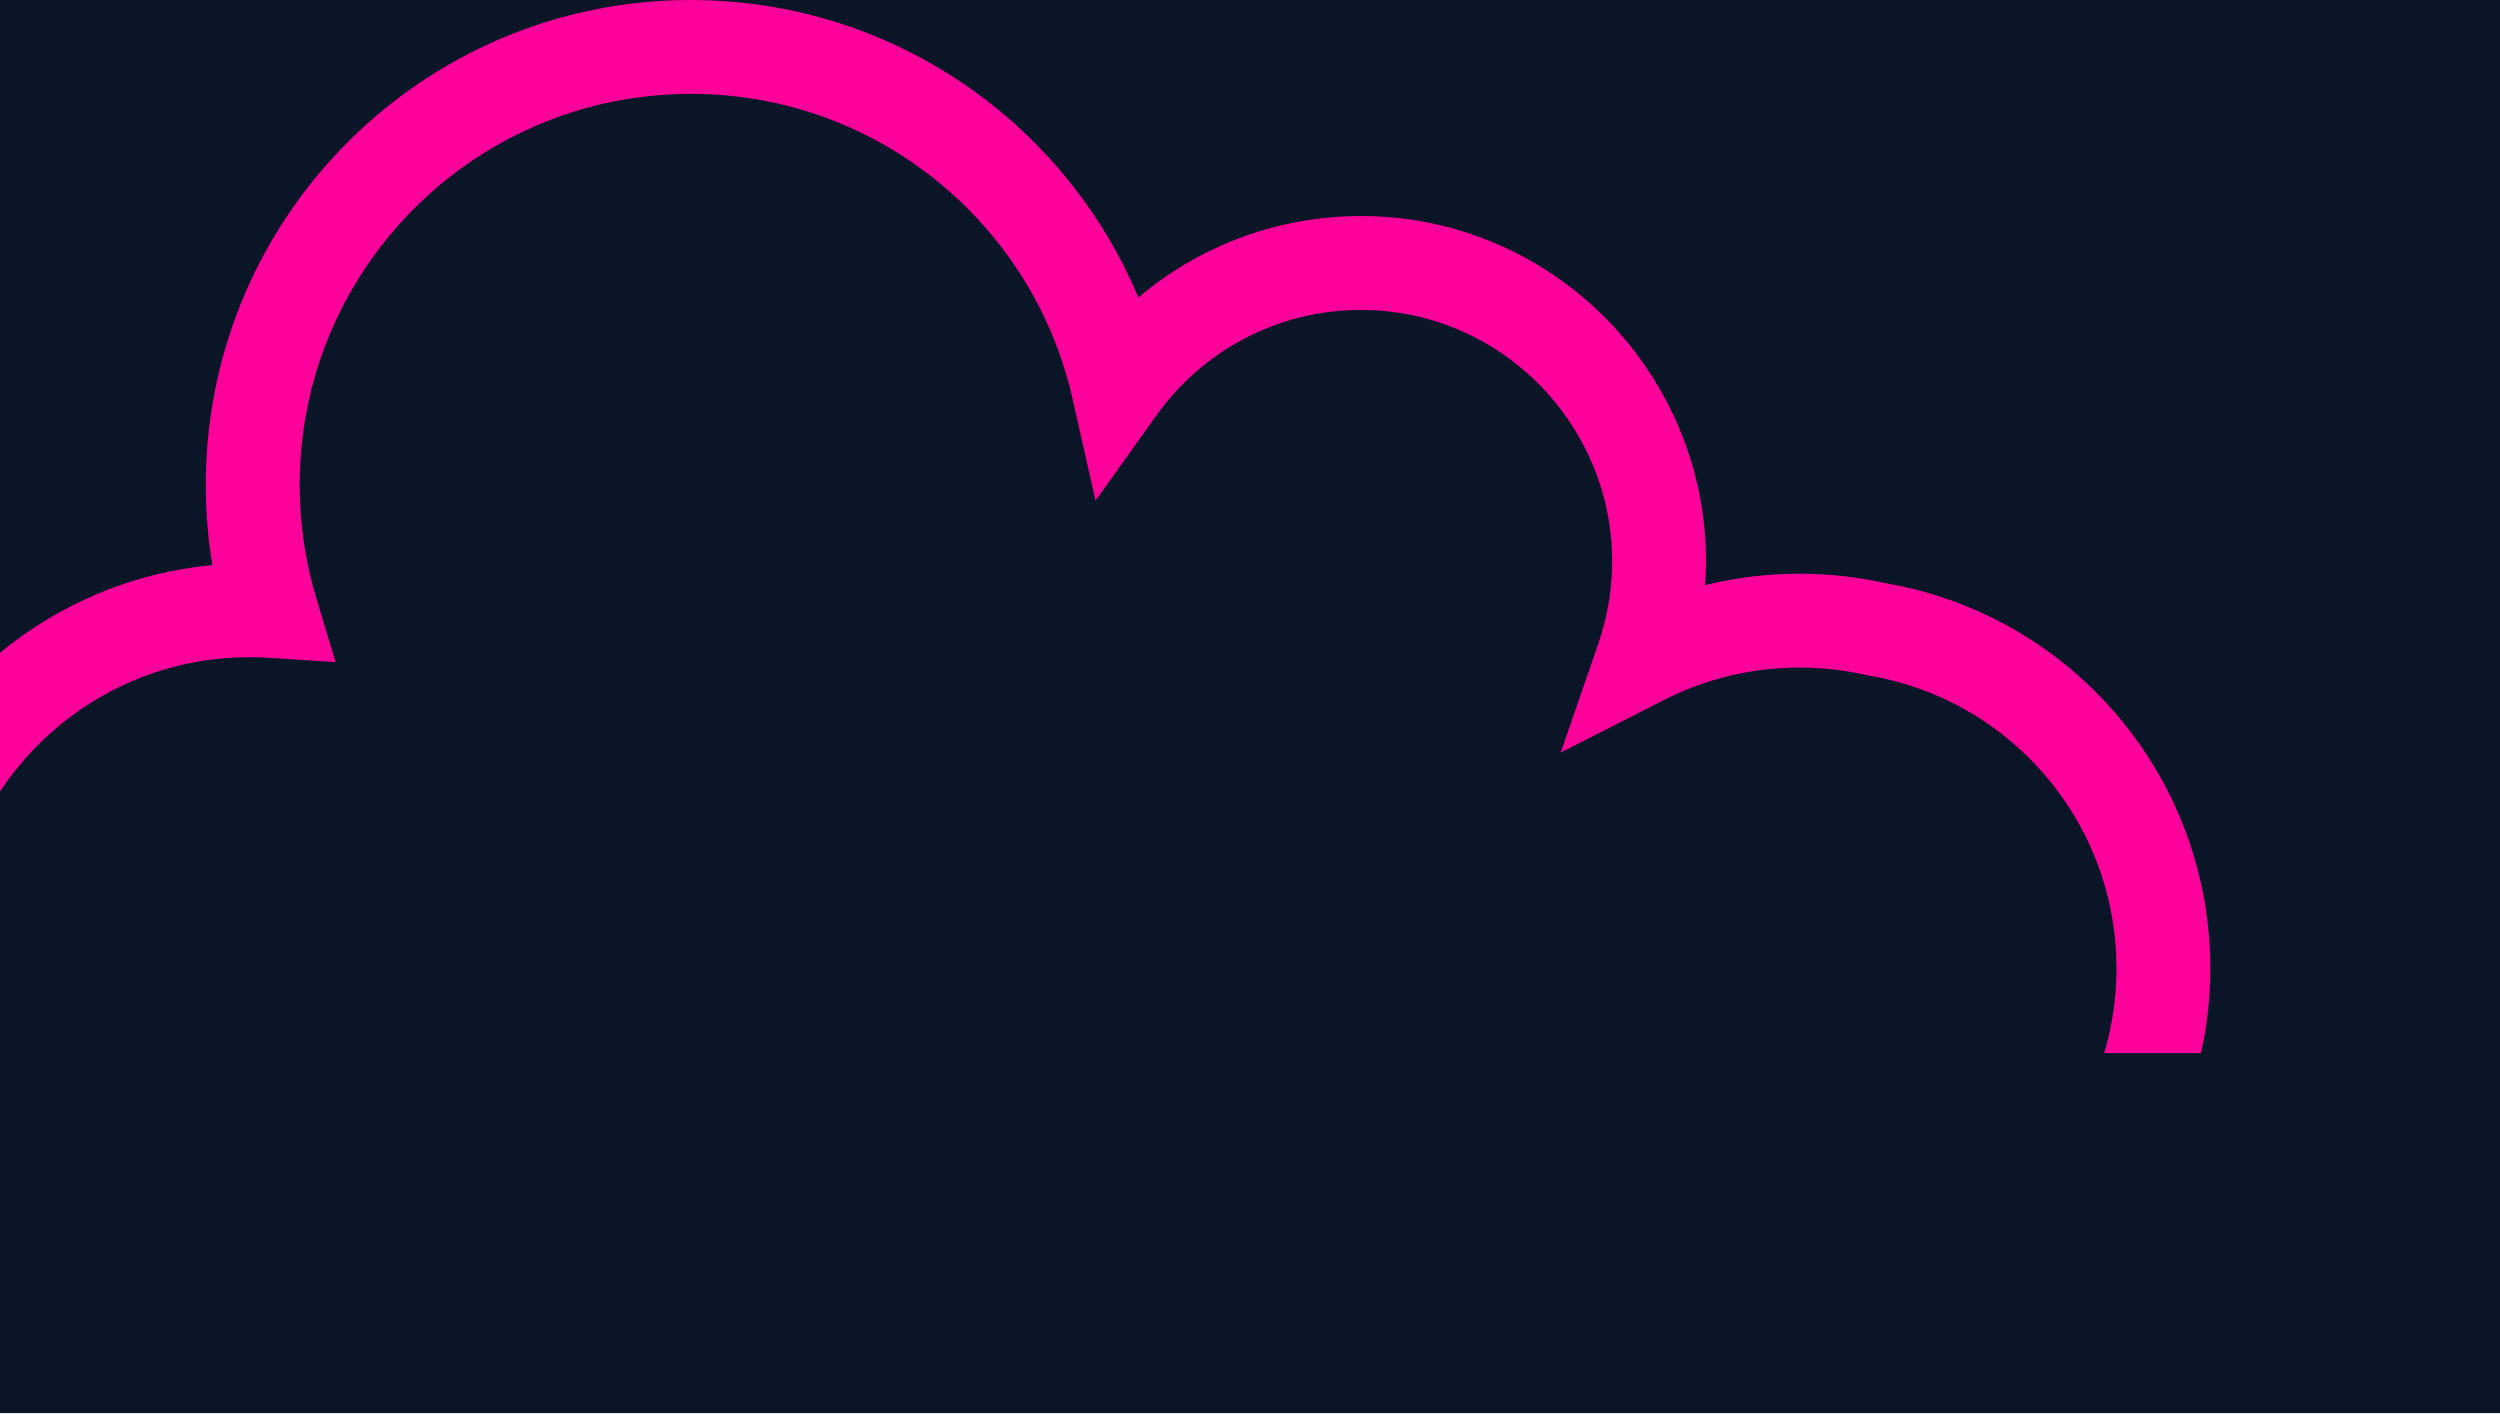
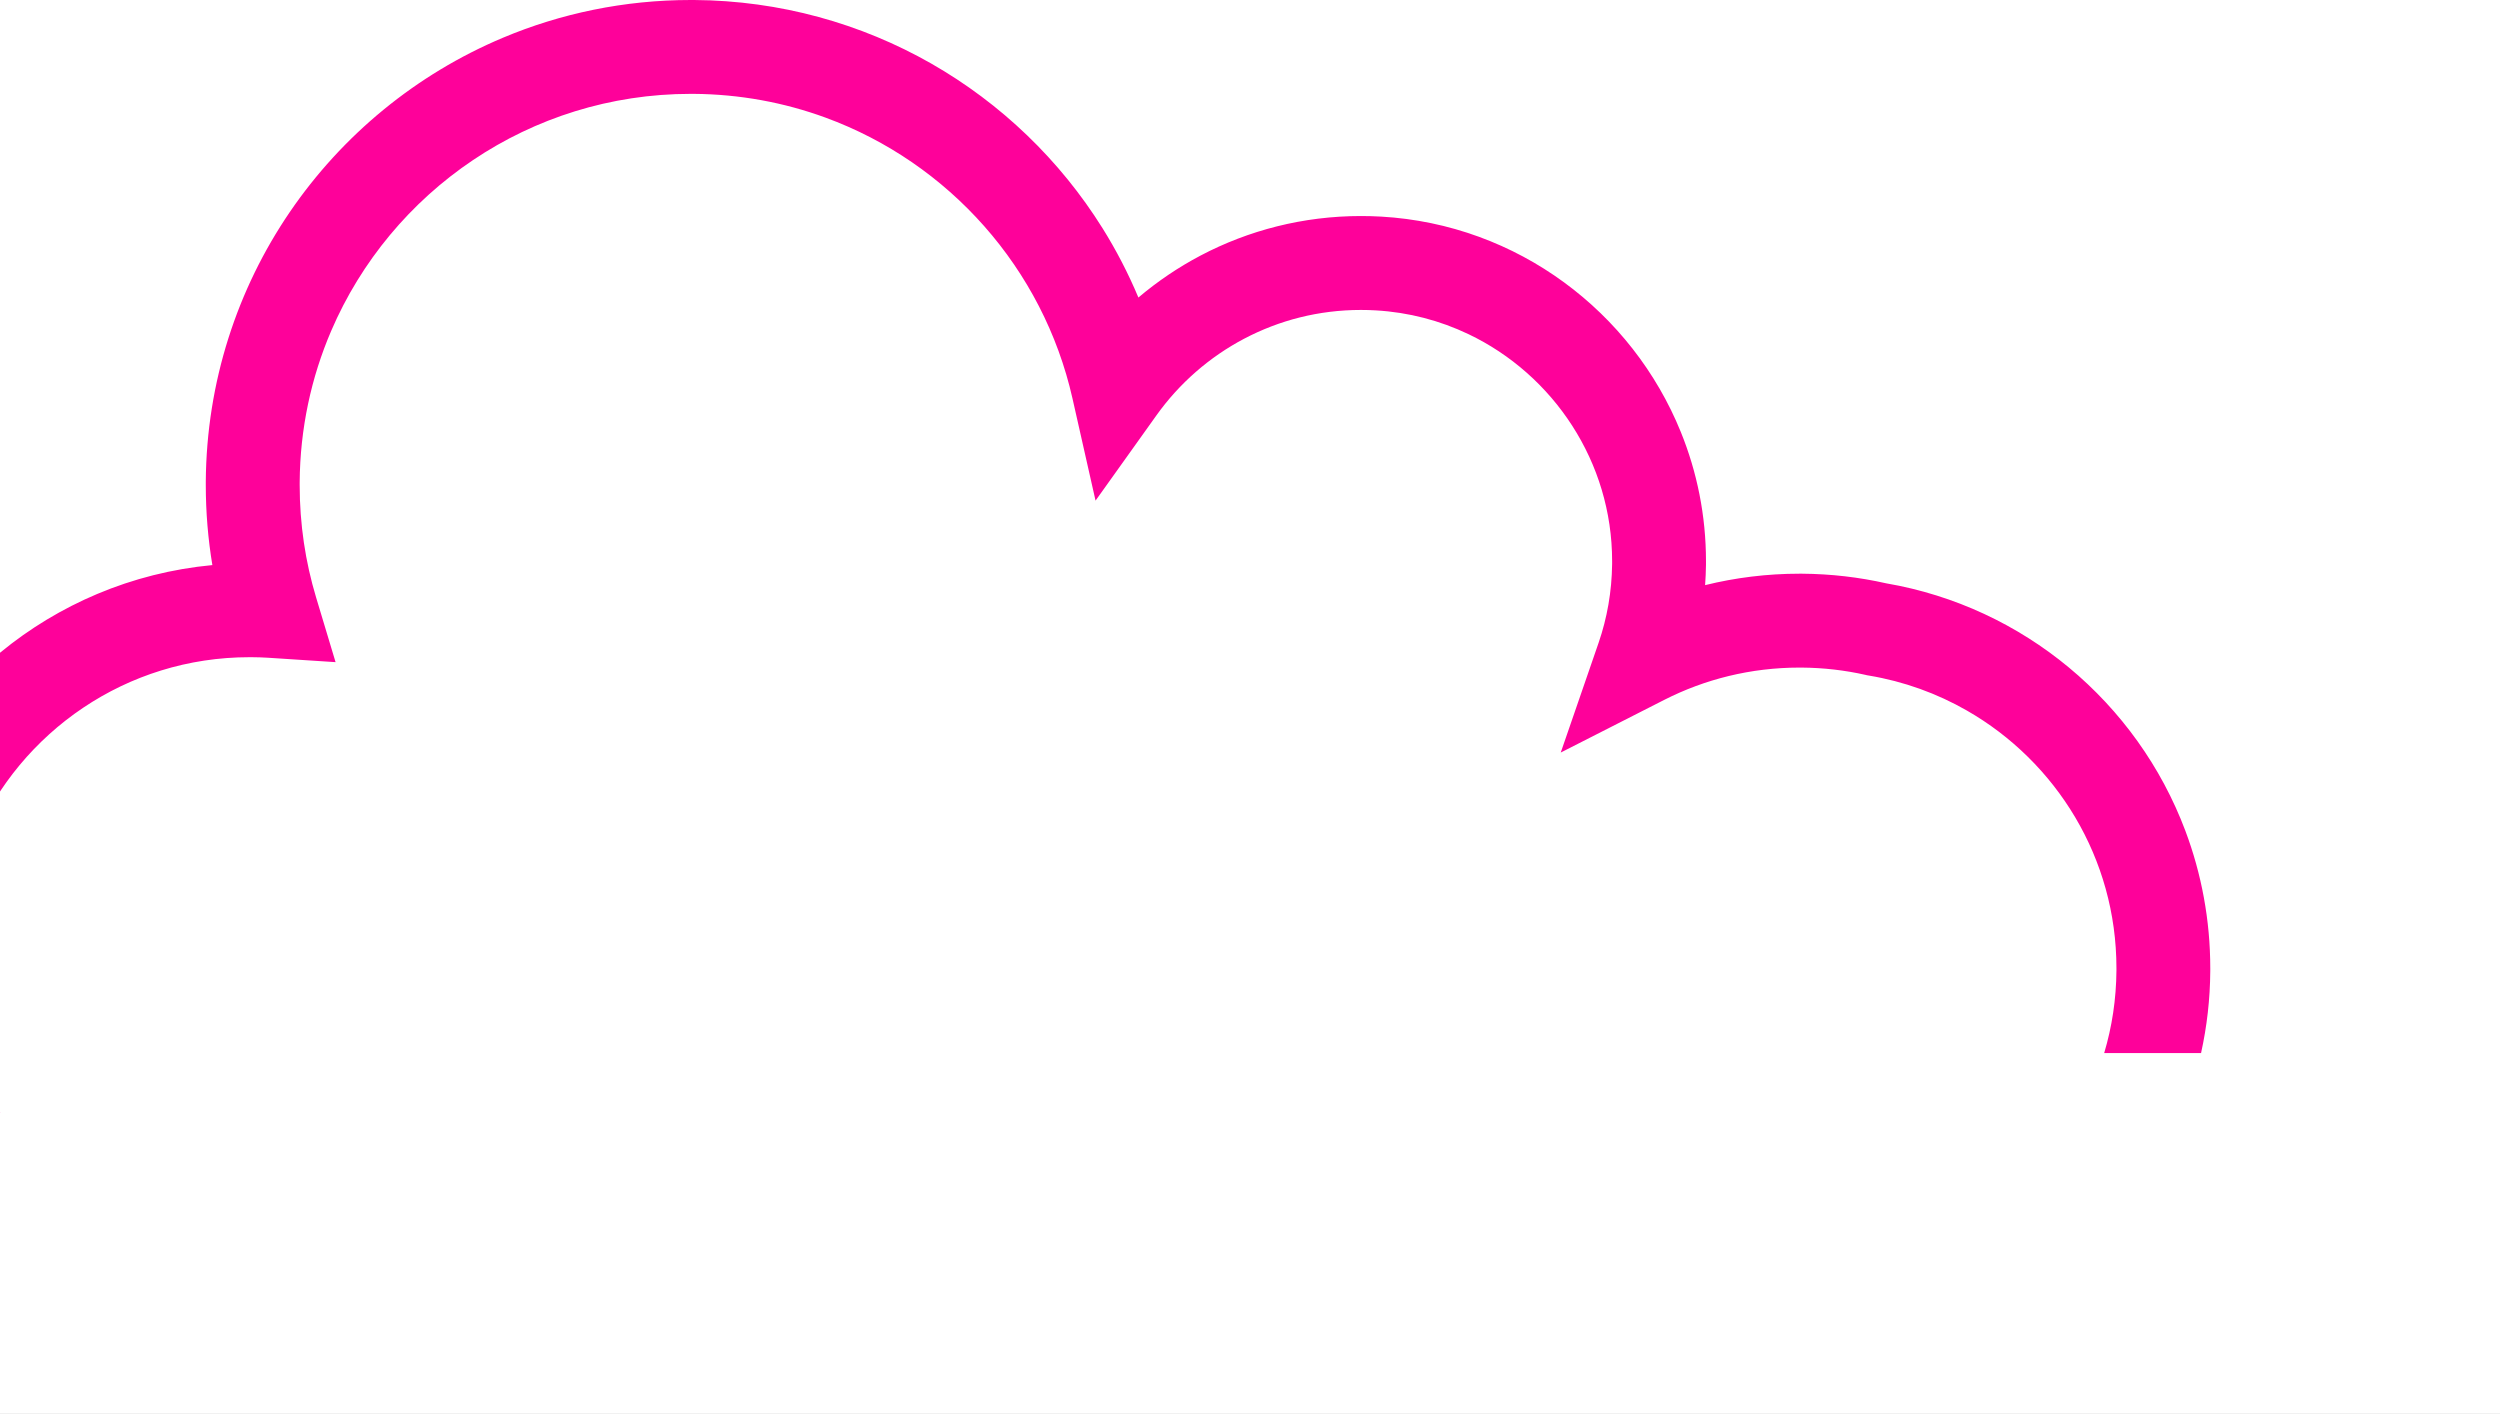
<svg xmlns="http://www.w3.org/2000/svg" viewBox="60 0 920 520" fill="none">
-   <rect width="1036" height="520" fill="#0a1628" />
+   <rect x="60" width="920" height="520" fill="#ffffff" />
  <path d="M170.28,177.51c.14-19.84,4.25-38.63,11.59-55.73,11-25.65,29.28-47.49,52.21-62.88,11.46-7.7,24.08-13.78,37.53-17.95,13.45-4.16,27.74-6.41,42.6-6.41.33,0,.66,0,.99,0,17.11.12,33.42,3.19,48.56,8.73,22.7,8.31,42.74,22.19,58.45,39.98,15.71,17.8,27.06,39.46,32.46,63.37l8.49,37.61,22.41-31.38c8.39-11.76,19.48-21.47,32.31-28.22,12.84-6.75,27.39-10.57,42.94-10.57,1.8,0,3.62.05,5.46.16,12.18.7,23.65,3.76,34.08,8.73,15.64,7.45,28.9,19.24,38.22,33.72,9.32,14.49,14.68,31.57,14.68,49.82,0,.35,0,.7,0,1.05h0c-.12,10.22-1.85,19.93-4.97,28.99l-13.94,40.41,38.1-19.39c14.93-7.59,31.8-11.87,49.75-11.88.25,0,.5,0,.76,0,8.13.06,15.99.98,23.56,2.69l.53.13.71.12c12.93,2.16,25.07,6.58,36.03,12.86,16.45,9.41,30.24,23.02,39.89,39.31,9.65,16.3,15.17,35.23,15.17,55.57,0,.25,0,.51,0,.76h0c-.07,10.59-1.64,20.79-4.51,30.42h35.65c2.15-9.74,3.33-19.85,3.39-30.19h0c0-.33,0-.66,0-.99,0-17.76-3.24-34.84-9.16-50.6-8.89-23.64-23.8-44.29-42.87-60.11-18.89-15.67-41.92-26.62-67.2-30.97-10-2.26-20.36-3.47-30.96-3.55-.33,0-.66,0-.99,0-11.94,0-23.58,1.46-34.72,4.21.17-2.46.29-4.94.32-7.43h0c0-.48,0-.96,0-1.43,0-16.71-3.29-32.8-9.27-47.52-8.97-22.09-23.95-41.13-42.98-55.06-19.02-13.93-42.19-22.75-67.29-24.18-2.49-.14-4.97-.21-7.43-.21-21.24,0-41.39,5.26-59.03,14.55-8.2,4.32-15.86,9.51-22.87,15.44-3.73-8.9-8.16-17.44-13.22-25.54-15.66-25.04-37.33-45.9-63.06-60.59C376.93,8.7,347.12.21,315.44,0c-.41,0-.82,0-1.23,0-24.47,0-47.88,4.94-69.16,13.9-31.94,13.44-59.11,35.86-78.4,64.13-9.64,14.14-17.31,29.75-22.6,46.44-5.29,16.68-8.2,34.44-8.32,52.81h0c0,.39,0,.8,0,1.22,0,10.02.83,19.86,2.42,29.45-14.86,1.4-29.1,5.04-42.33,10.61-25.86,10.88-47.85,29.03-63.46,51.92-7.81,11.45-14.02,24.09-18.3,37.6-4.28,13.51-6.64,27.89-6.73,42.75h0c0,.31,0,.64,0,.99,0,14.61,2.18,28.77,6.25,42.12,4.06,13.35,14.64,32.06,22.77,43.02l23.73-27.5c-5.72-8.68-10.37-15.44-13.46-25.58-3.09-10.13-4.75-20.88-4.75-32.05,0-.24,0-.49,0-.75h0c.1-15.18,3.25-29.52,8.85-42.59,8.4-19.59,22.37-36.28,39.89-48.04,8.76-5.88,18.39-10.53,28.67-13.71,10.27-3.18,21.18-4.89,32.54-4.89.25,0,.5,0,.76,0,2.13.01,4.12.08,6.08.2l24.83,1.62-7.17-23.83c-3.93-13.06-6.04-26.91-6.04-41.34,0-.32,0-.65,0-.99h0Z" fill="#fe019a" />
</svg>
